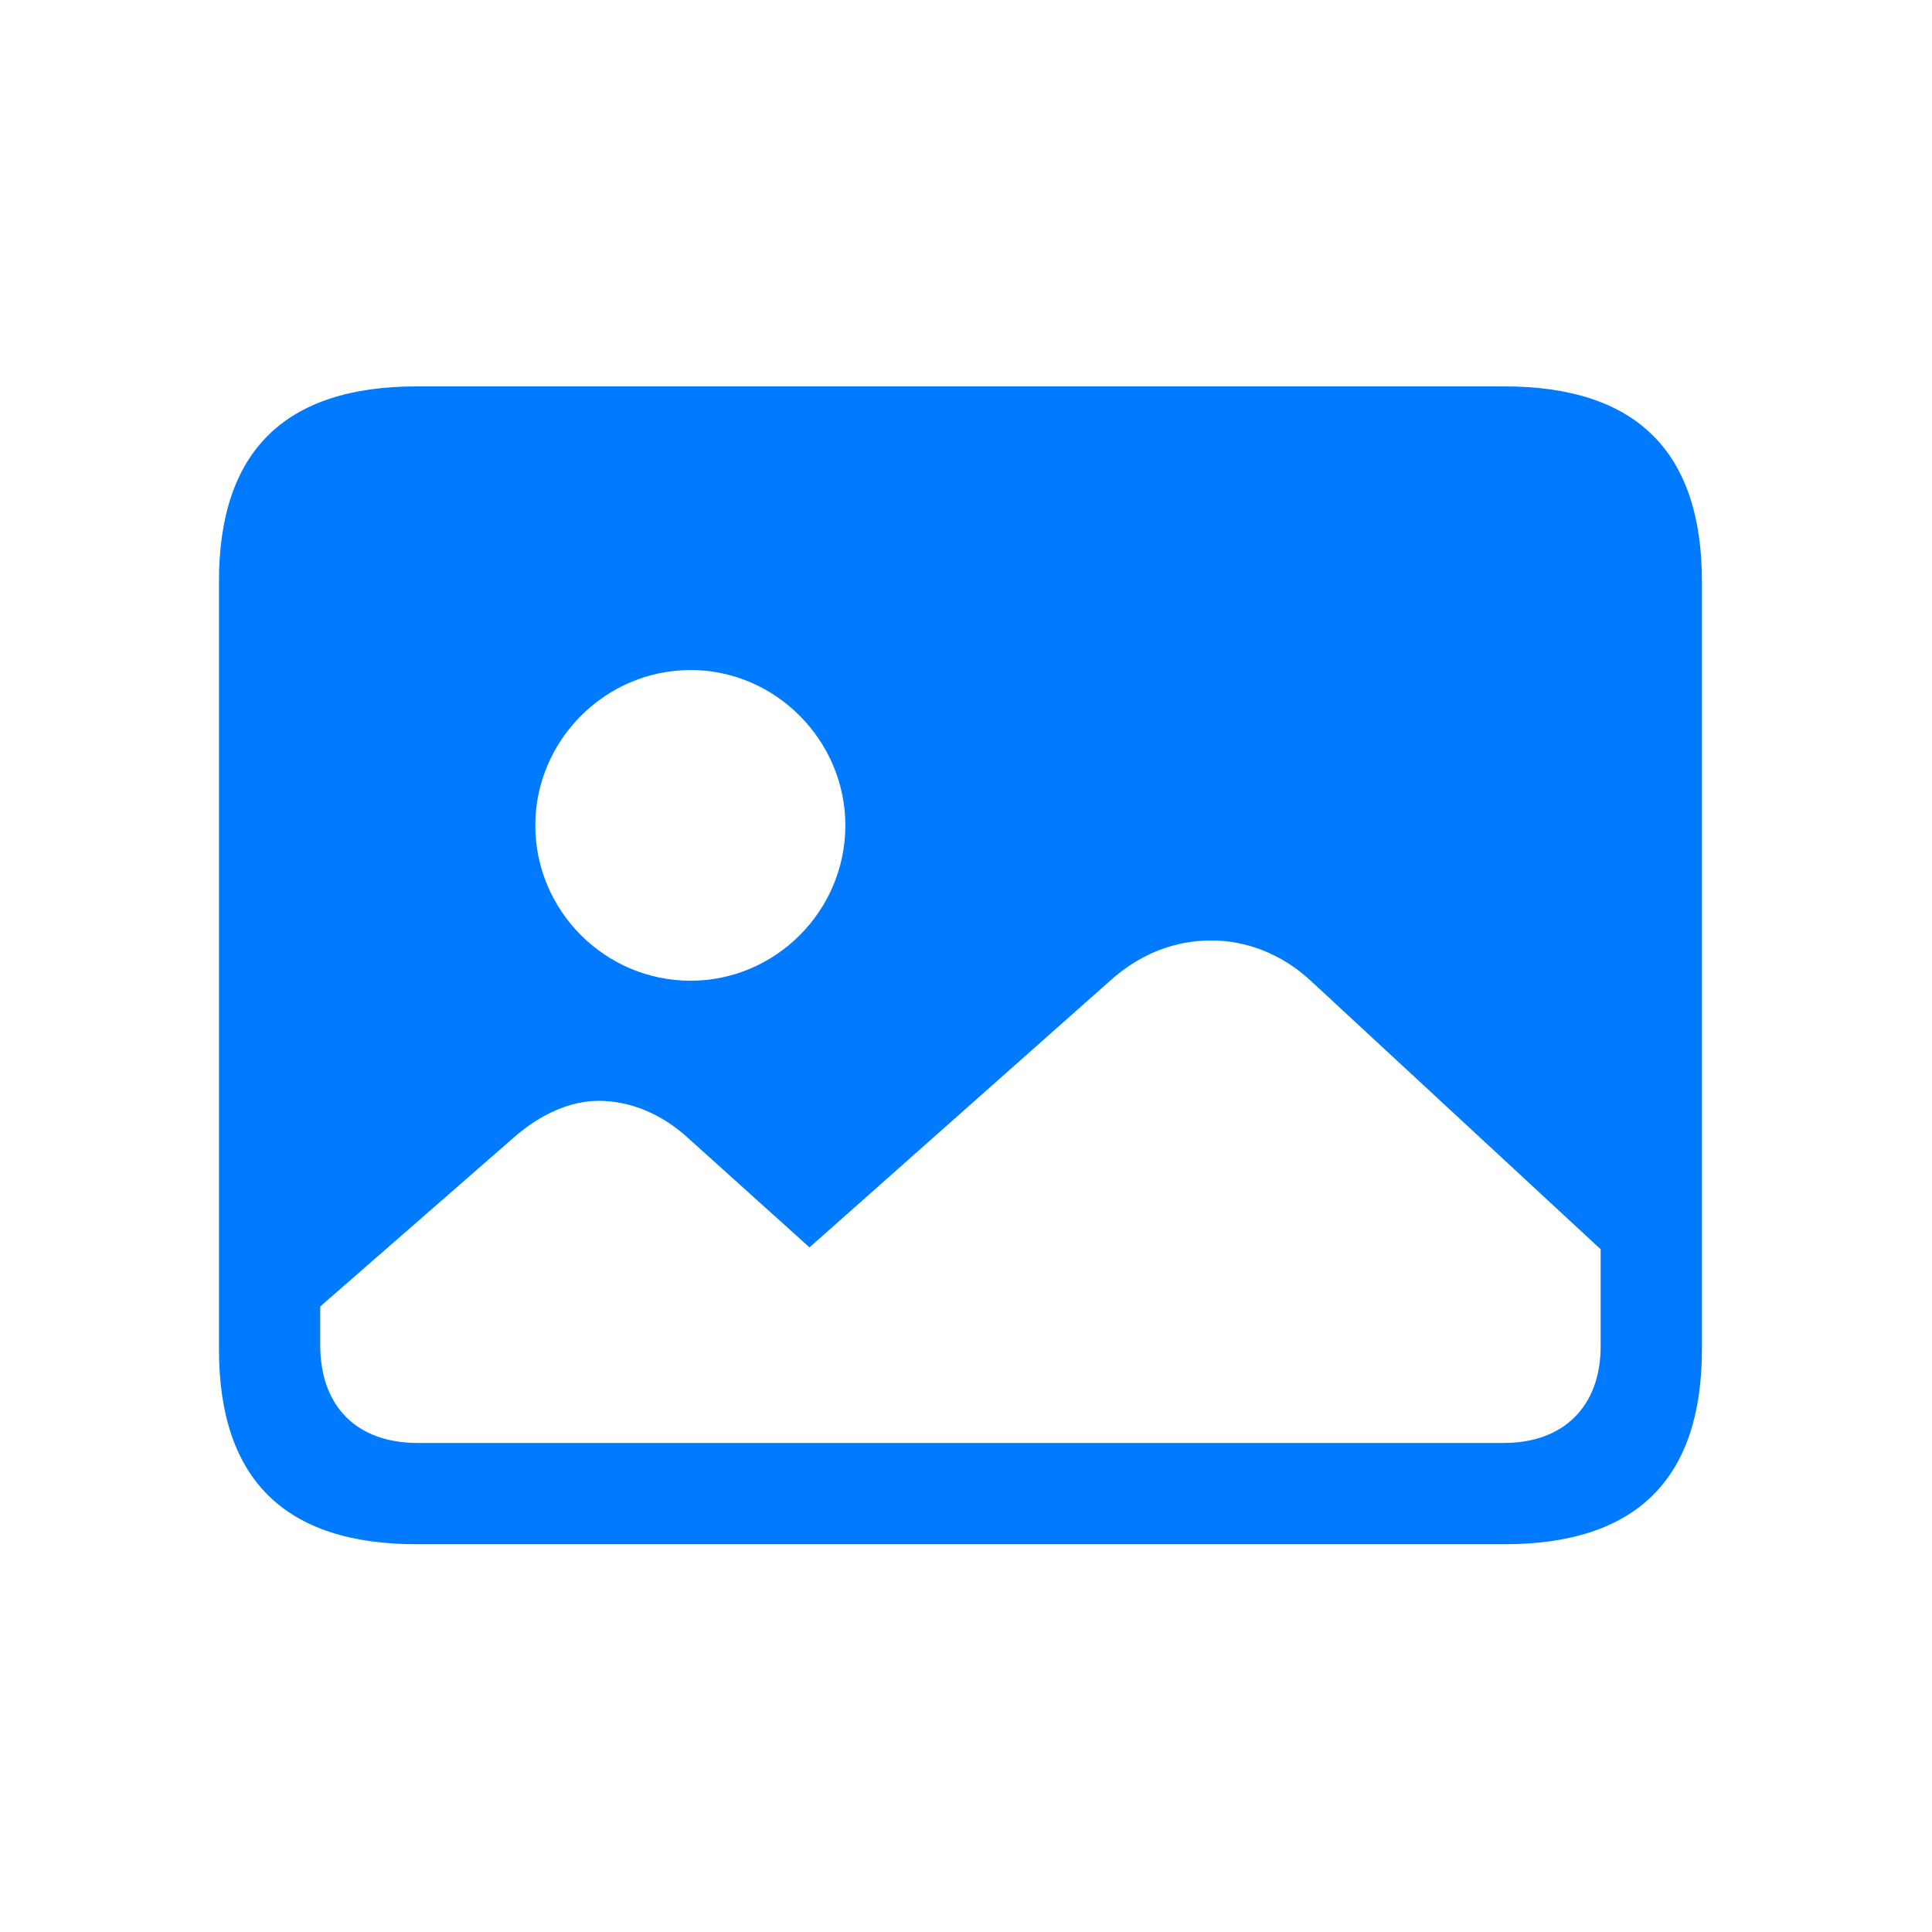
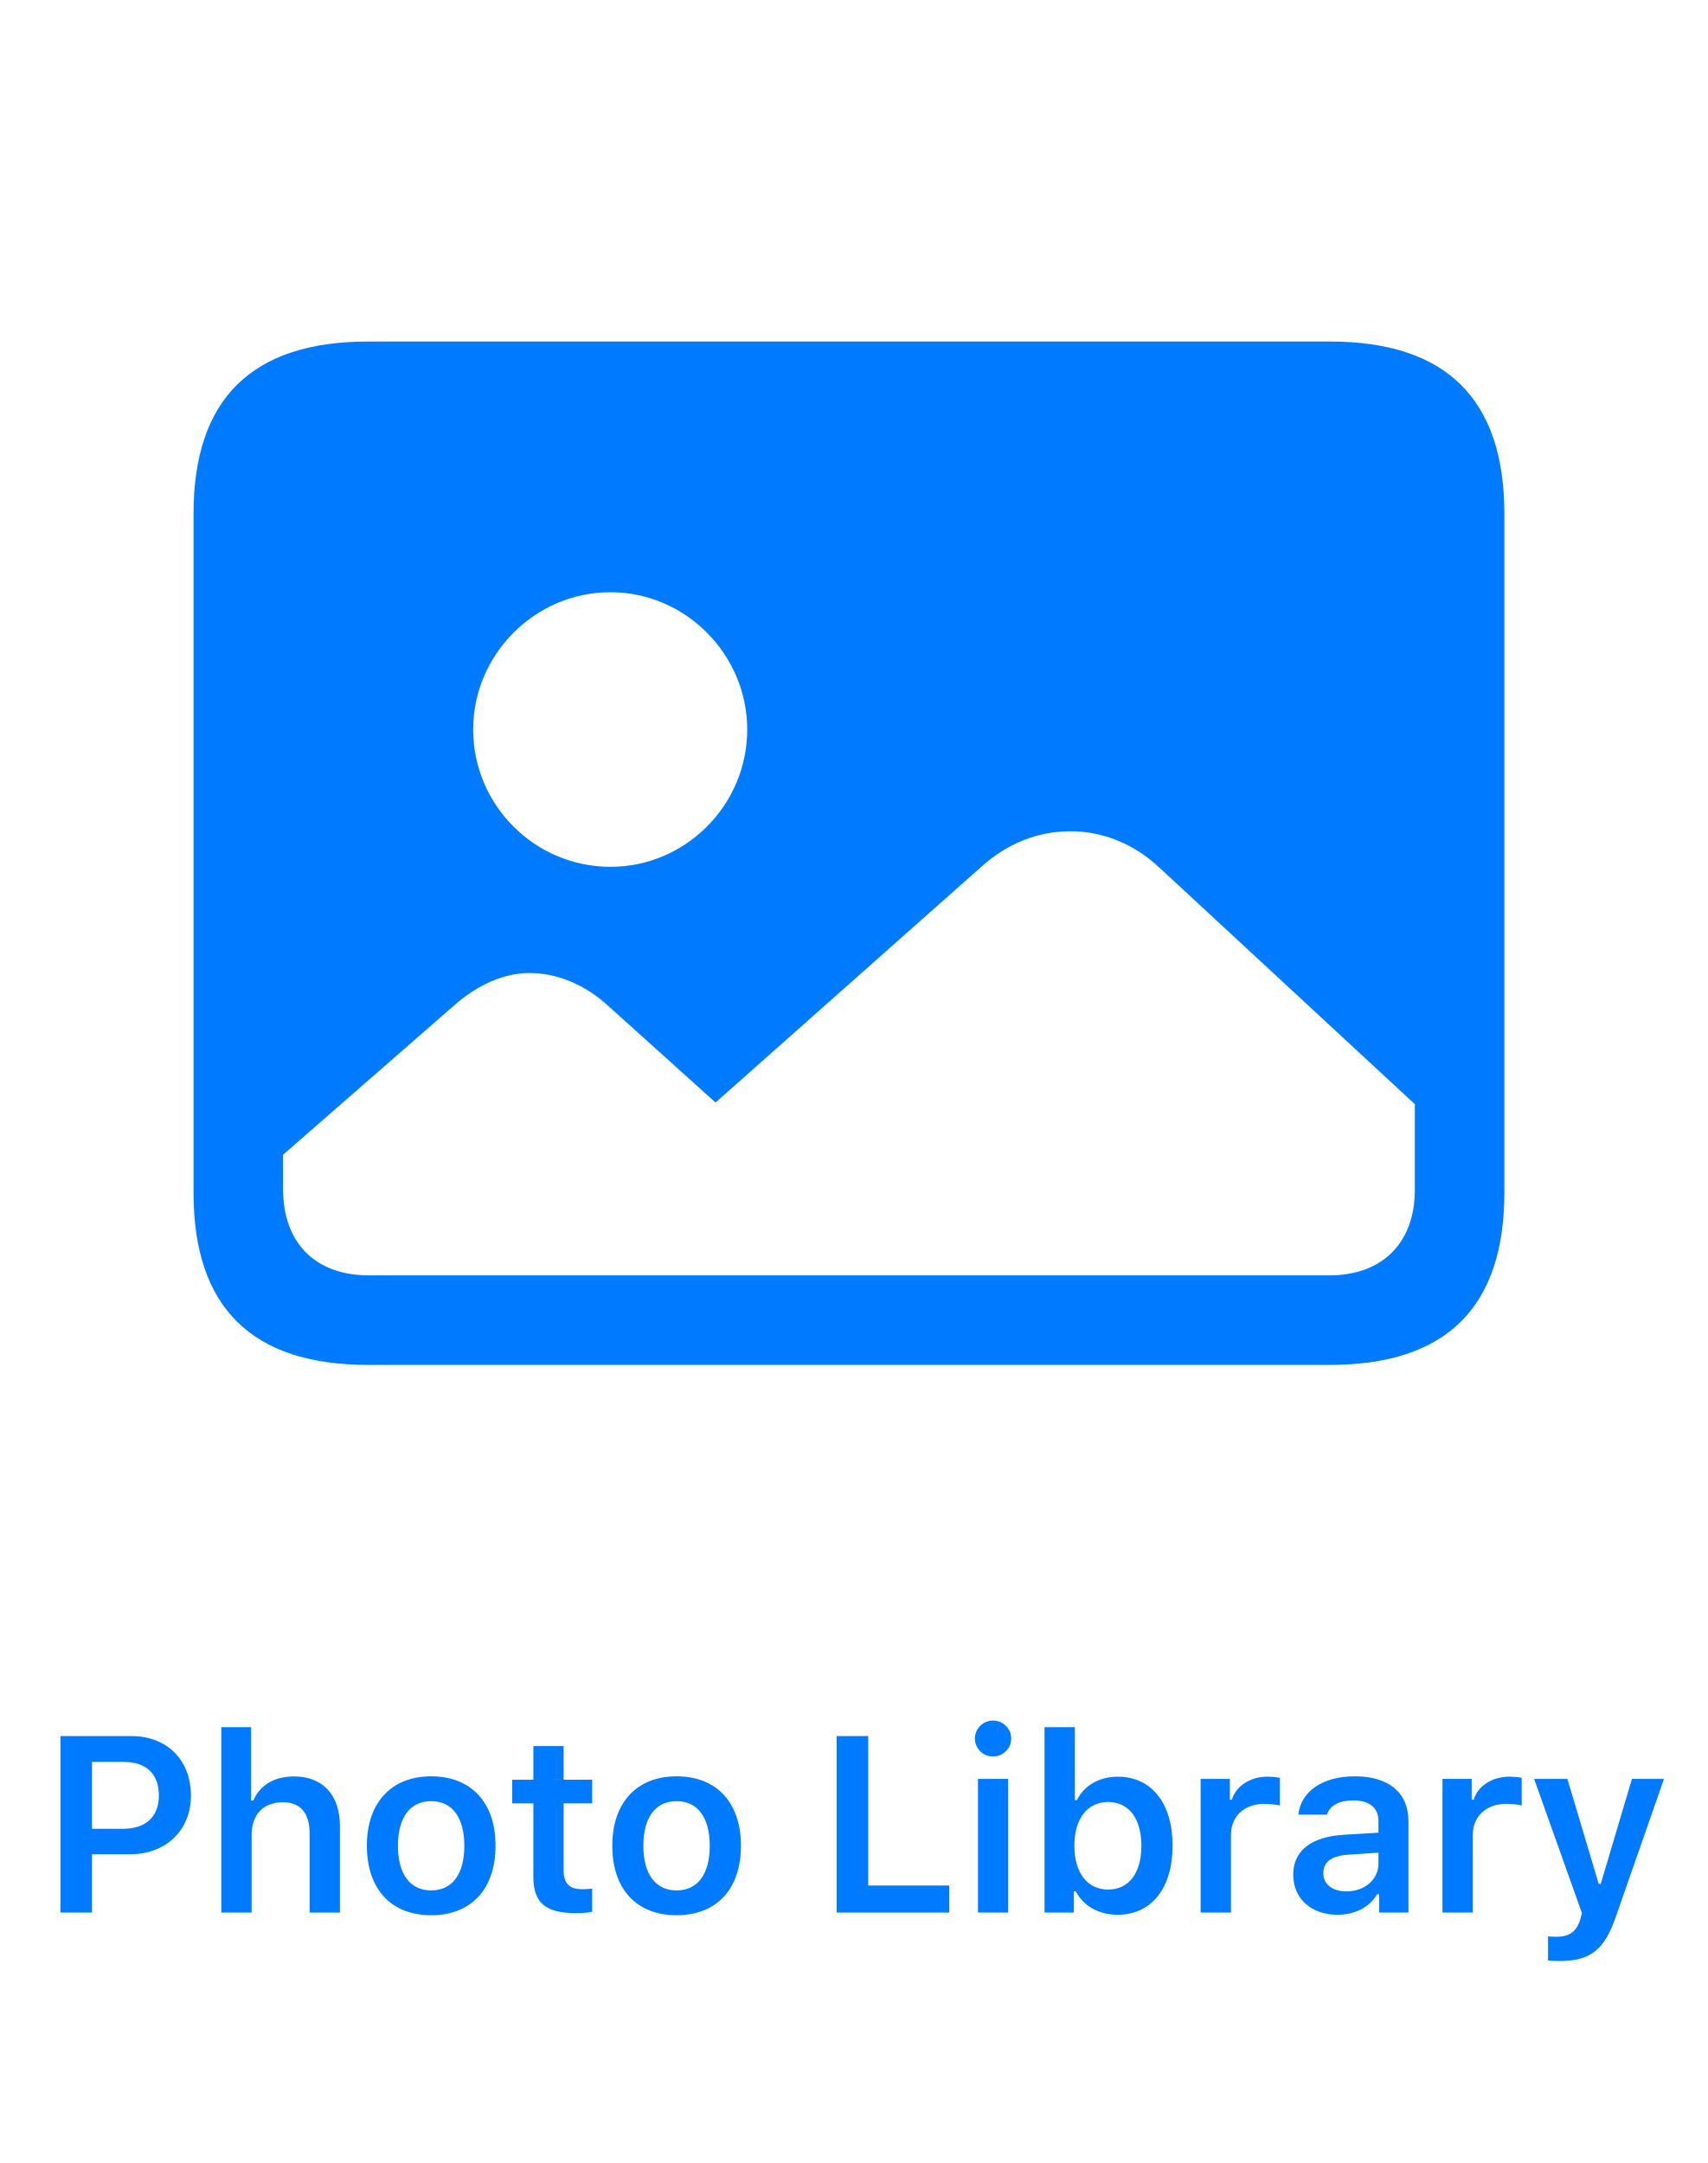
- <svg xmlns="http://www.w3.org/2000/svg" width="150px" height="150px" viewBox="0 0 150 150" version="1.1">
+ <svg xmlns="http://www.w3.org/2000/svg" width="150px" height="190px" viewBox="0 0 150 190" version="1.1">
  <g id="Photos" stroke="none" stroke-width="1" fill="none" fill-rule="evenodd">
    <path d="M32.332,119.893 L116.805,119.893 C127.059,119.893 132.137,114.814 132.137,104.756 L132.137,45.137 C132.137,35.078 127.059,30 116.805,30 L32.332,30 C22.127,30 17,35.029 17,45.137 L17,104.756 C17,114.863 22.127,119.893 32.332,119.893 Z M53.621,76.143 C46.98,76.143 41.561,70.723 41.561,64.082 C41.561,57.49 46.98,52.021 53.621,52.021 C60.213,52.021 65.633,57.49 65.633,64.082 C65.633,70.723 60.213,76.143 53.621,76.143 Z M32.43,112.031 C27.693,112.031 24.861,109.199 24.861,104.414 L24.861,101.436 L39.852,88.35 C42,86.445 44.344,85.469 46.492,85.469 C48.885,85.469 51.375,86.445 53.523,88.447 L62.85,96.846 L86.189,76.143 C88.582,73.994 91.268,73.018 94.051,73.018 C96.736,73.018 99.52,74.043 101.814,76.191 L124.275,96.992 L124.275,104.512 C124.275,109.199 121.395,112.031 116.756,112.031 L32.43,112.031 Z" fill="#007AFF" fill-rule="nonzero" />
+     <path d="M5.309,152.499 L5.309,168 L8.08,168 L8.08,162.876 L11.443,162.876 C14.579,162.876 16.771,160.781 16.771,157.72 C16.771,154.604 14.654,152.499 11.561,152.499 L5.309,152.499 Z M8.08,154.766 L10.83,154.766 C12.828,154.766 13.956,155.797 13.956,157.72 C13.956,159.589 12.796,160.642 10.819,160.642 L8.08,160.642 L8.08,154.766 Z M19.438,168 L22.102,168 L22.102,161.179 C22.102,159.46 23.08,158.311 24.831,158.311 C26.378,158.311 27.194,159.234 27.194,161.05 L27.194,168 L29.858,168 L29.858,160.427 C29.858,157.634 28.333,156.044 25.819,156.044 C24.068,156.044 22.811,156.839 22.253,158.16 L22.059,158.16 L22.059,151.715 L19.438,151.715 L19.438,168 Z M37.875,168.236 C41.388,168.236 43.526,165.938 43.526,162.124 C43.526,158.332 41.377,156.033 37.875,156.033 C34.384,156.033 32.225,158.343 32.225,162.124 C32.225,165.938 34.352,168.236 37.875,168.236 Z M37.875,166.056 C36.017,166.056 34.953,164.616 34.953,162.135 C34.953,159.653 36.017,158.214 37.875,158.214 C39.723,158.214 40.786,159.653 40.786,162.135 C40.786,164.616 39.734,166.056 37.875,166.056 Z M46.849,153.38 L46.849,156.334 L44.99,156.334 L44.99,158.407 L46.849,158.407 L46.849,164.885 C46.849,167.151 47.923,168.054 50.619,168.054 C51.135,168.054 51.629,168.011 52.016,167.936 L52.016,165.895 L51.667,165.927 C51.503,165.941 51.339,165.948 51.113,165.948 C49.996,165.948 49.502,165.422 49.502,164.251 L49.502,158.407 L52.016,158.407 L52.016,156.334 L49.502,156.334 L49.502,153.38 L46.849,153.38 Z M59.431,168.236 C62.944,168.236 65.082,165.938 65.082,162.124 C65.082,158.332 62.933,156.033 59.431,156.033 C55.94,156.033 53.781,158.343 53.781,162.124 C53.781,165.938 55.908,168.236 59.431,168.236 Z M59.431,166.056 C57.573,166.056 56.509,164.616 56.509,162.135 C56.509,159.653 57.573,158.214 59.431,158.214 C61.279,158.214 62.342,159.653 62.342,162.135 C62.342,164.616 61.29,166.056 59.431,166.056 Z M83.372,165.626 L76.26,165.626 L76.26,152.499 L73.489,152.499 L73.489,168 L83.372,168 L83.372,165.626 Z M87.221,154.293 C88.102,154.293 88.822,153.595 88.822,152.714 C88.822,151.844 88.102,151.135 87.221,151.135 C86.351,151.135 85.631,151.844 85.631,152.714 C85.631,153.595 86.351,154.293 87.221,154.293 Z M85.9,168 L88.553,168 L88.553,156.259 L85.9,156.259 L85.9,168 Z M98.171,168.193 C101.136,168.193 102.994,165.862 102.994,162.135 C102.994,158.386 101.146,156.065 98.171,156.065 C96.559,156.065 95.206,156.85 94.594,158.128 L94.411,158.128 L94.411,151.715 L91.747,151.715 L91.747,168 L94.314,168 L94.314,166.142 L94.497,166.142 C95.163,167.431 96.527,168.193 98.171,168.193 Z M97.333,158.289 C99.148,158.289 100.255,159.739 100.255,162.135 C100.255,164.53 99.159,165.98 97.333,165.98 C95.507,165.98 94.368,164.509 94.368,162.135 C94.368,159.761 95.517,158.289 97.333,158.289 Z M105.458,168 L108.122,168 L108.122,161.179 C108.122,159.524 109.325,158.45 111.054,158.45 C111.505,158.45 112.214,158.525 112.418,158.601 L112.418,156.173 C112.171,156.108 111.699,156.065 111.312,156.065 C109.797,156.065 108.53,156.925 108.208,158.085 L108.025,158.085 L108.025,156.259 L105.458,156.259 L105.458,168 Z M117.482,168.193 C119.018,168.193 120.307,167.527 120.962,166.389 L121.145,166.389 L121.145,168 L123.712,168 L123.712,159.976 C123.712,157.494 122.015,156.033 118.996,156.033 C116.203,156.033 114.259,157.344 114.044,159.396 L116.558,159.396 C116.805,158.59 117.643,158.149 118.867,158.149 C120.307,158.149 121.08,158.805 121.08,159.976 L121.08,160.985 L118.051,161.168 C115.193,161.329 113.593,162.564 113.593,164.67 C113.593,166.818 115.215,168.193 117.482,168.193 Z M118.266,166.142 C117.084,166.142 116.235,165.551 116.235,164.541 C116.235,163.563 116.934,163.016 118.427,162.919 L121.08,162.736 L121.08,163.692 C121.08,165.089 119.877,166.142 118.266,166.142 Z M126.702,168 L129.366,168 L129.366,161.179 C129.366,159.524 130.569,158.45 132.299,158.45 C132.75,158.45 133.459,158.525 133.663,158.601 L133.663,156.173 C133.416,156.108 132.943,156.065 132.556,156.065 C131.042,156.065 129.774,156.925 129.452,158.085 L129.269,158.085 L129.269,156.259 L126.702,156.259 L126.702,168 Z M137.029,172.254 L136.506,172.245 C136.285,172.238 136.062,172.227 135.976,172.211 L135.976,170.095 C136.126,170.116 136.524,170.127 136.706,170.127 C137.834,170.127 138.468,169.697 138.812,168.591 L138.951,168.043 L134.751,156.259 L137.673,156.259 L140.423,165.476 L140.606,165.476 L143.345,156.259 L146.159,156.259 L141.916,168.408 C140.917,171.298 139.66,172.254 137.029,172.254 Z" id="PhotoLibrary" fill="#007AFF" fill-rule="nonzero" />
  </g>
</svg>
